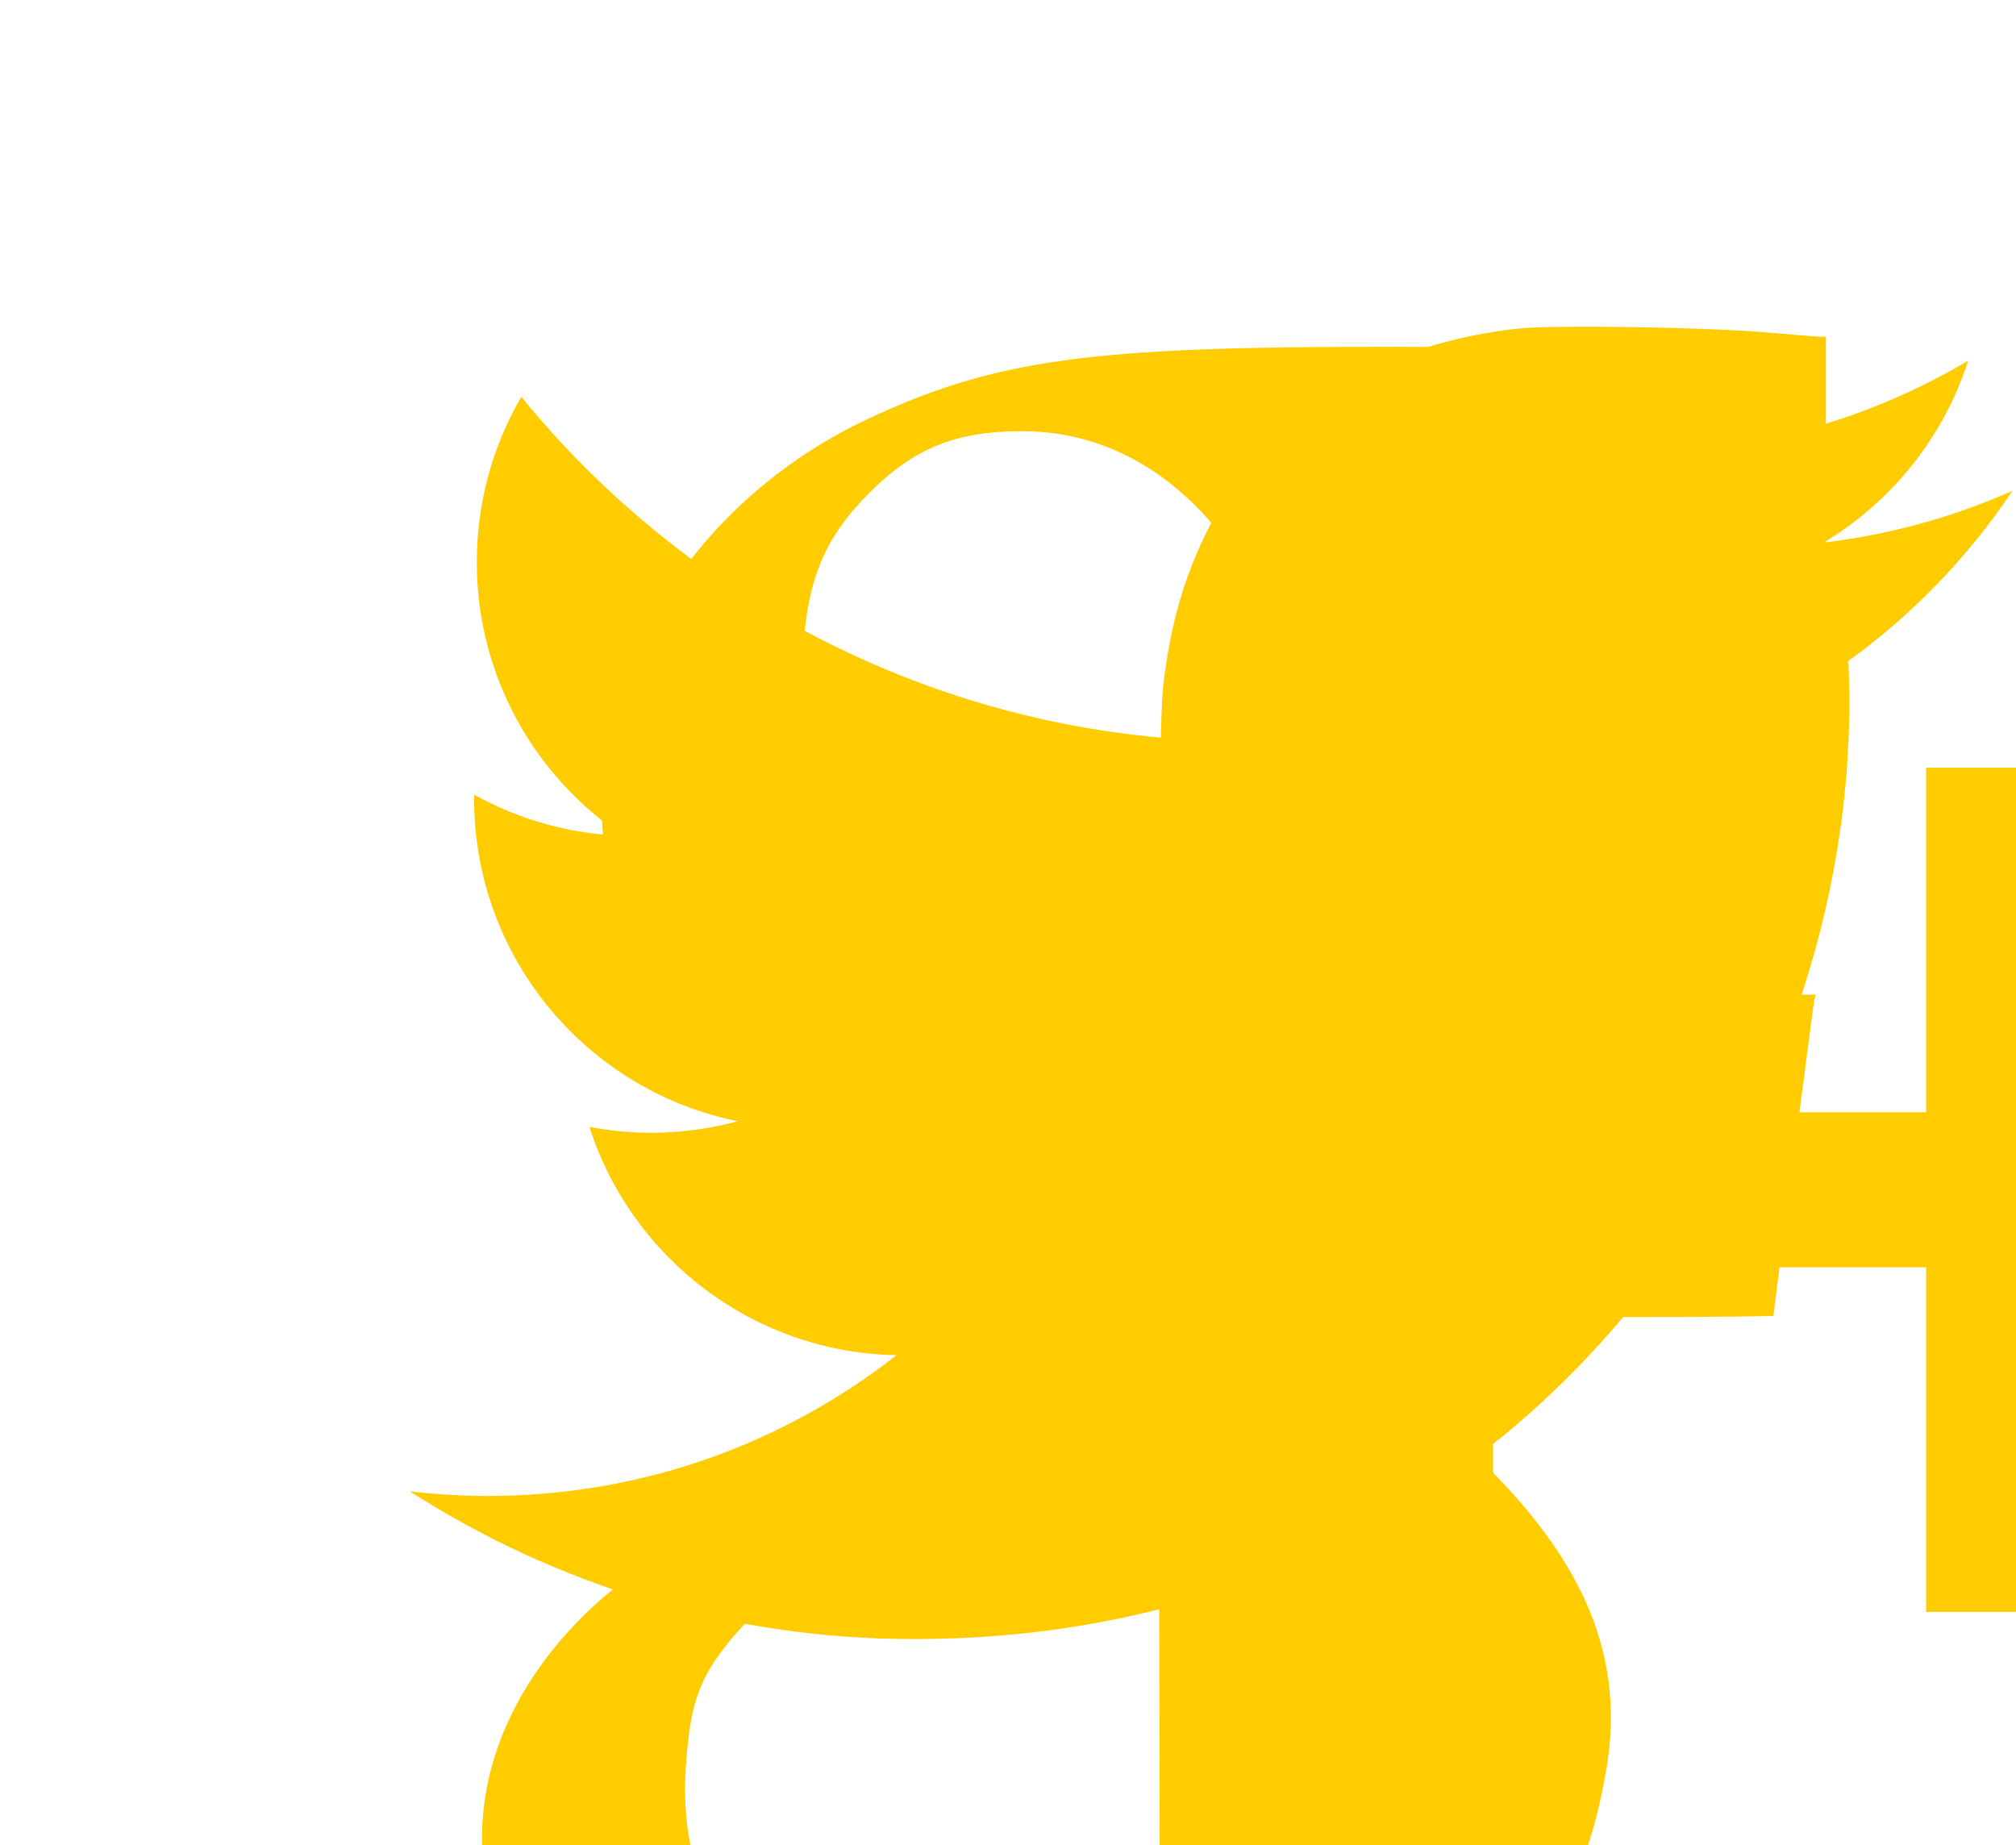
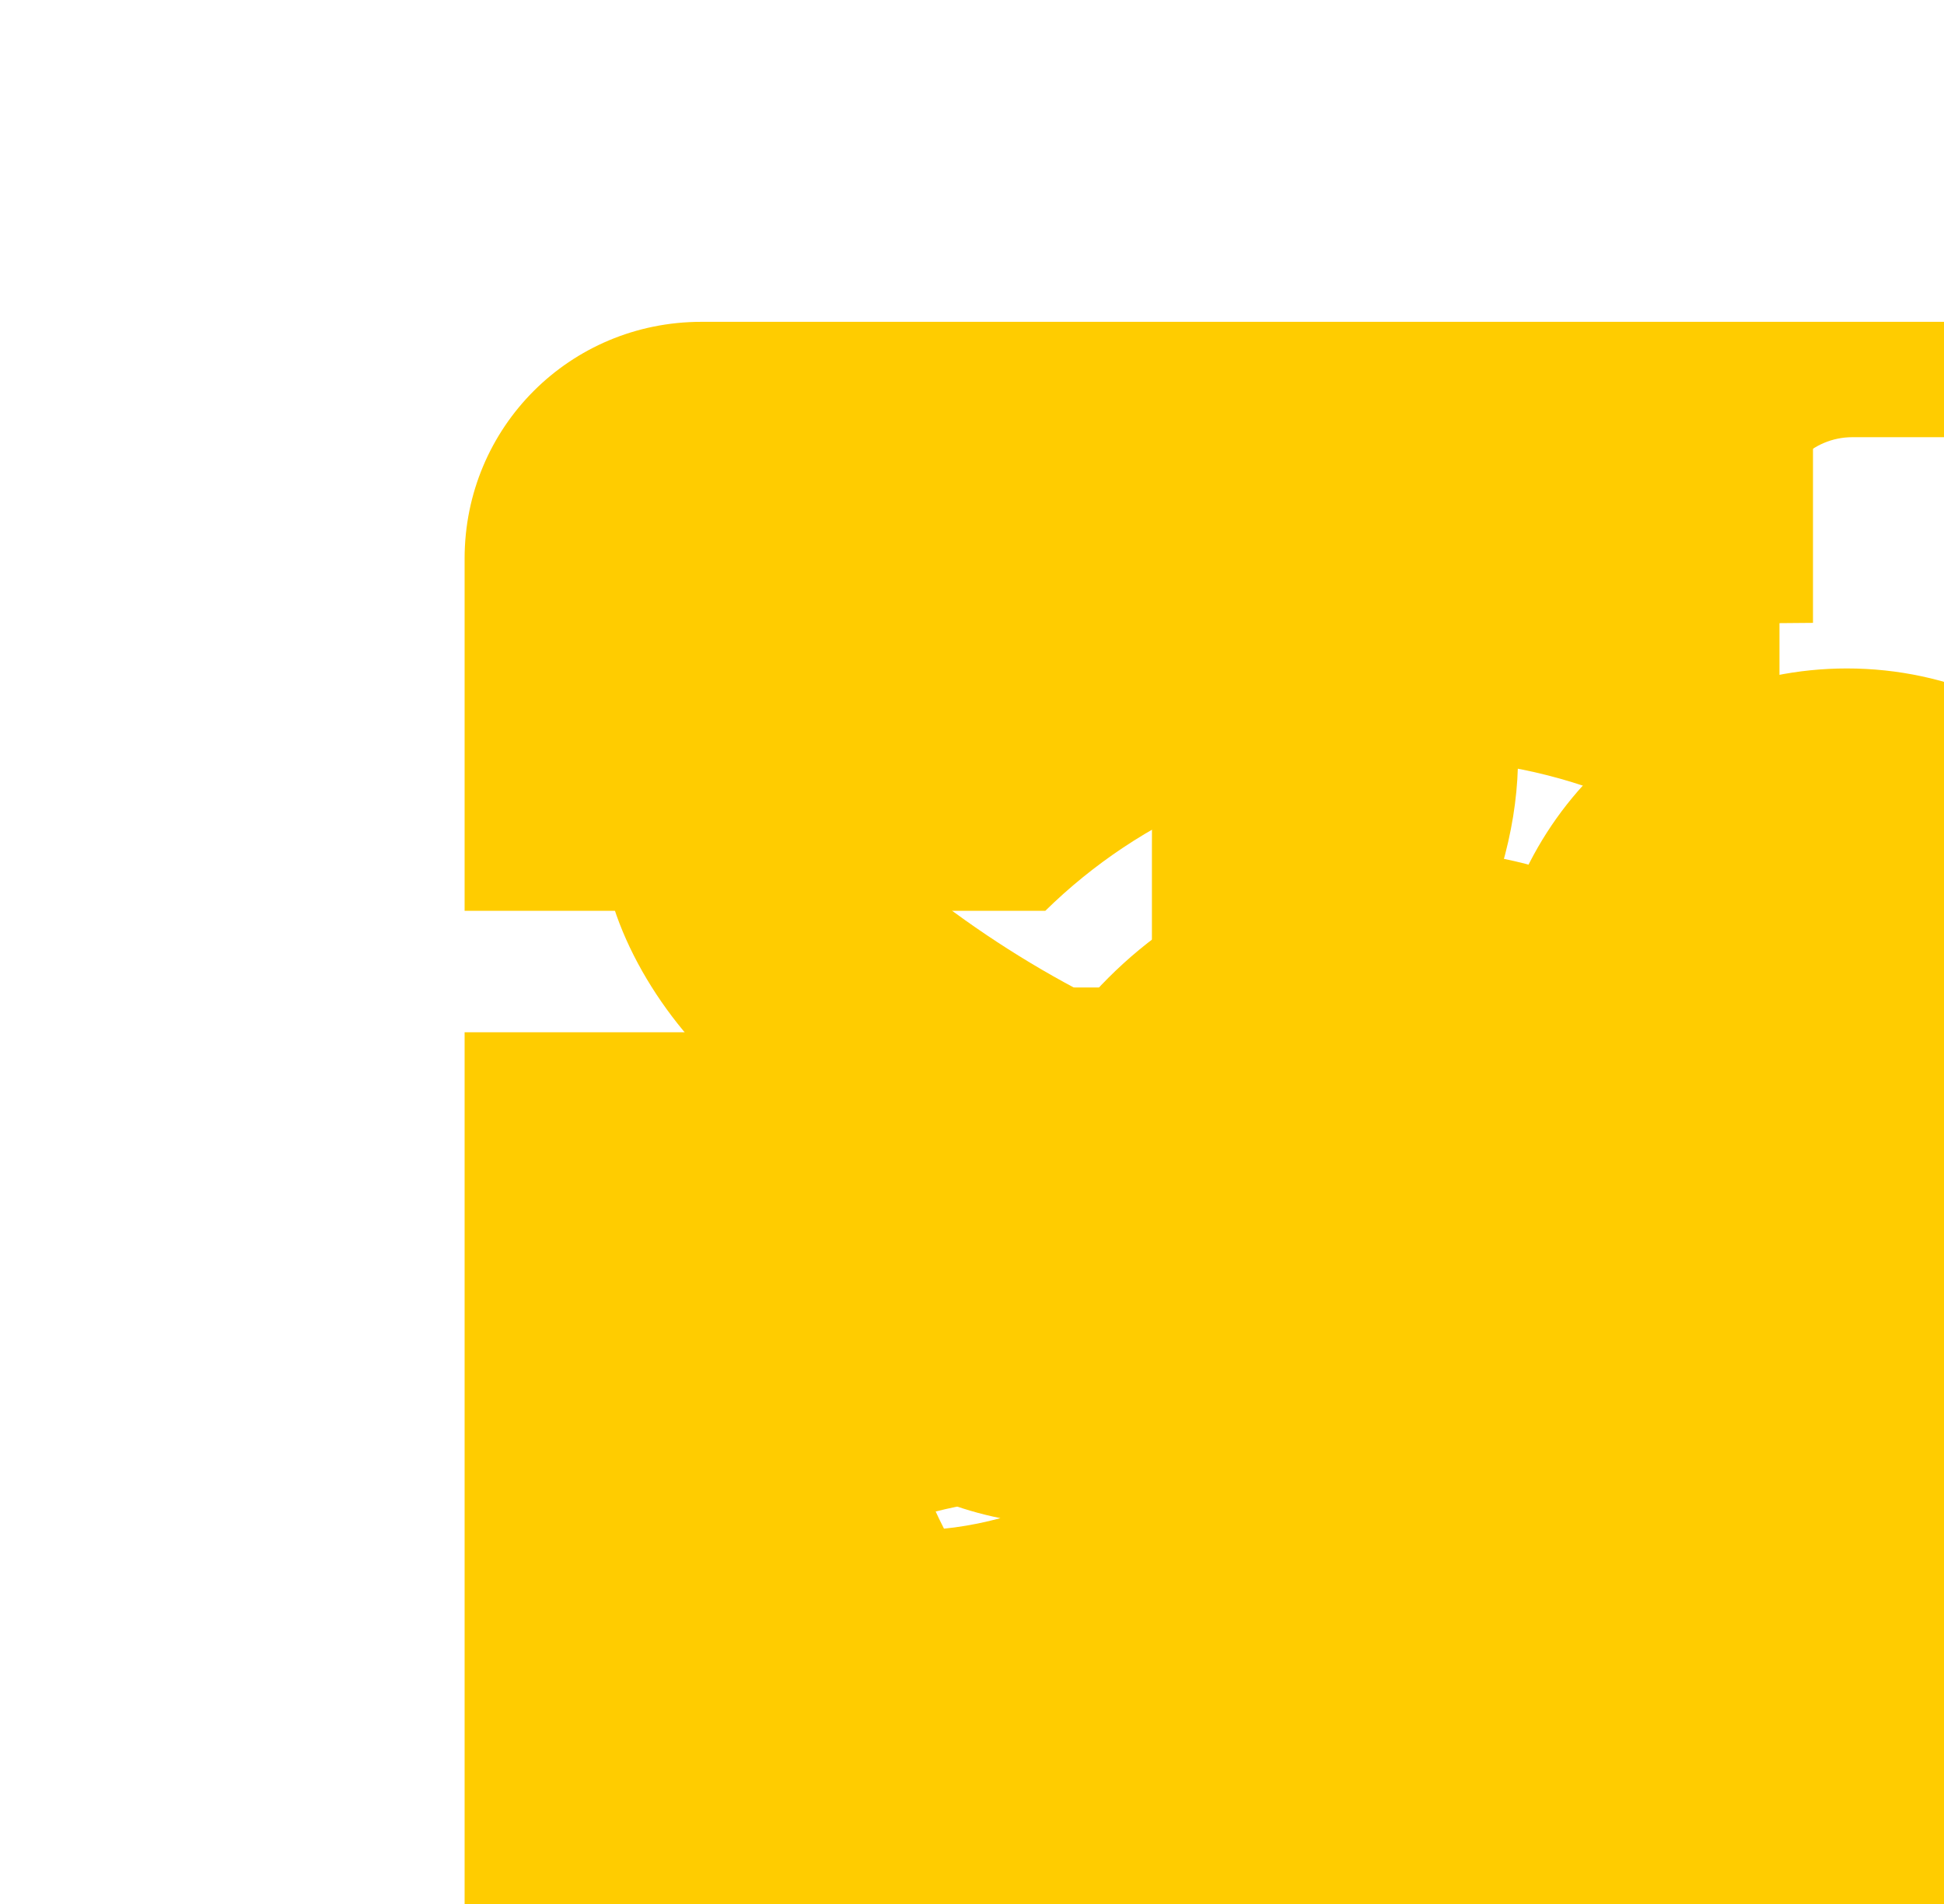
<svg xmlns="http://www.w3.org/2000/svg" id="svg2" version="1.1" width="100%" height="100%">
  <defs id="defs12" />
  <g id="facebook" transform="matrix(0.9849439,0,0,0.9849439,-3.822719,-4.724323)">
    <path style="fill:#ffcc00;fill-opacity:1;stroke:none" d="m 142.454,212.247 -0.079,-49.886 -16.838,-0.081 -16.838,-0.081 0,-19.263 0,-19.263 16.916,0 16.916,0 0,-17.006 c 0,-12.923 0.108,-17.868 0.451,-20.597 0.717,-5.713 1.953,-10.507 3.875,-15.024 6.597,-15.513 19.833,-24.836 38.278,-26.963 4.175,-0.481 23.013,-0.182 30.386,0.483 2.843,0.256 5.486,0.469 5.874,0.473 l 0.705,0.007 0,17.367 0,17.367 -13.392,0.113 c -11.476,0.096 -13.653,0.189 -15.217,0.647 -6.418,1.88 -9.561,5.385 -10.693,11.927 -0.385,2.225 -0.481,5.626 -0.481,16.994 l 0,14.212 19.271,0 19.271,0 -0.158,0.705 c -0.136,0.607 -4.866,37.217 -4.866,37.663 0,0.09 -7.542,0.163 -16.759,0.163 l -16.759,0 0,49.965 0,49.964 -19.891,0 -19.891,0 -0.079,-49.886 0,0 z" id="path5" />
  </g>
  <g id="google" transform="matrix(1.005876,0,0,1.005876,32.41865,16.30778)">
    <path style="fill:#ffcc00;fill-opacity:1;stroke:none" d="M 59.306,235.173 C 43.72,231.091 34.711,225.084 28.603,214.701 c -7.479,-12.713 -5.386,-27.682 5.576,-39.874 10.473,-11.649 28.328,-19.037 50.769,-21.009 14.664,-1.288 14.272,-0.863 9.377,-10.169 -4.279,-8.134 -4.395,-9.372 -1.832,-19.581 0.944,-3.761 0.807,-3.886 -3.35,-3.055 -6.696,1.339 -21.425,-1.596 -29.189,-5.818 C 51.026,110.341 42.763,99.913 39.818,89.785 33.496,68.038 46.19,43.612 69.454,32.758 84.158,25.898 95.35,24.338 129.597,24.379 l 30.69,0.036 -7.719,4.917 c -6.741,4.294 -8.864,4.917 -16.761,4.917 l -9.042,0 6.714,7.43 c 12.17,13.468 15.936,28.278 11.273,44.33 -2.118,7.291 -3.856,9.763 -13.265,18.87 -13.187,12.763 -15.76,16.445 -15.772,22.568 -0.01,5.19 2.582,8.189 17.739,20.521 18.44,15.004 25.068,28.046 22.171,43.626 -2.12,11.399 -5.467,17.764 -13.685,26.025 -17.44,17.531 -53.487,25.188 -82.633,17.554 l 0,0 z m 60.285,-11.279 c 8.16,-3.608 14.197,-9.054 16.811,-15.163 2.25,-5.26 2.566,-16.99 0.597,-22.17 -2.048,-5.386 -10.622,-14.234 -20.906,-21.572 l -9.226,-6.583 -11.503,0.91 c -21.161,1.674 -35.276,7.392 -42.889,17.373 -3.052,4.001 -4.006,7.011 -4.454,14.051 -1.234,19.373 11.823,31.954 37.964,36.58 8.096,1.433 26.969,-0.491 33.606,-3.426 l 0,0 z M 107.98,112.262 c 15.709,-7.135 19.749,-26.933 10.528,-51.581 -6.319,-16.89 -17.554,-26.431 -31.122,-26.431 -8.112,0 -13.093,2.14 -18.649,8.012 -5.199,5.495 -7.011,10.945 -7.075,21.283 -0.217,34.959 22.954,59.33 46.319,48.717 z" id="google-g" />
    <path style="fill:#ffcc00;fill-opacity:1;stroke:none" d="m 193.177,152.263 0,-20.162 -19.153,0 -19.153,0 0,-9.073 0,-9.073 19.153,0 19.153,0 0,-20.162 0,-20.162 9.073,0 9.073,0 0,20.162 0,20.162 20.162,0 20.162,0 0,9.073 0,9.073 -20.162,0 -20.162,0 0,20.162 0,20.162 -9.073,0 -9.073,0 0,-20.162 z" id="google-plus" />
  </g>
-   <g id="twitter" transform="translate(-262.3205,-396.3073)scale(1.1)">
+   <g id="twitter" transform="translate(-262.3205,-396.3073)scale(1.2)">
    <path style="fill:#ffcc00" id="path5" d="m 453.826,412.806 c -6.31,2.799 -13.092,4.69 -20.209,5.54 7.264,-4.355 12.844,-11.25 15.471,-19.467 -6.799,4.033 -14.329,6.961 -22.345,8.538 -6.418,-6.839 -15.562,-11.111 -25.683,-11.111 -19.432,0 -35.187,15.754 -35.187,35.185 0,2.758 0.311,5.444 0.912,8.019 -29.243,-1.467 -55.17,-15.476 -72.525,-36.764 -3.029,5.197 -4.764,11.24 -4.764,17.689 0,12.208 6.212,22.977 15.653,29.287 -5.768,-0.183 -11.193,-1.766 -15.937,-4.401 -0.004,0.147 -0.004,0.294 -0.004,0.442 0,17.048 12.129,31.268 28.226,34.503 -2.952,0.804 -6.061,1.234 -9.27,1.234 -2.267,0 -4.471,-0.221 -6.62,-0.631 4.478,13.979 17.472,24.151 32.87,24.434 -12.042,9.438 -27.214,15.063 -43.7,15.063 -2.84,0 -5.641,-0.167 -8.393,-0.492 15.572,9.984 34.067,15.809 53.938,15.809 64.72,0 100.113,-53.615 100.113,-100.114 0,-1.526 -0.034,-3.043 -0.102,-4.553 6.874,-4.96 12.839,-11.156 17.556,-18.213 z" />
  </g>
+   <g id="instagram" transform="scale(0.36)translate(-130,0)">
+     <path fill="#ffcc00" d="M716,168c0-13.255,10.744-24,24-24h68c13.255,0,24,10.745,24,24v68c0,13.255-10.745,24-24,24h-68   c-13.256,0-24-10.745-24-24V168z M910,300V184c0-43.28-34.721-78-78-78H361c-43.294,0-78,34.72-78,78v116h191.225   c31.486-30.925,74.654-50,122.275-50c47.62,0,90.788,19.075,122.274,50H910z M453,423.5c0,79.254,64.246,143.5,143.5,143.5   S740,502.754,740,423.5S675.754,280,596.5,280S453,344.246,453,423.5z M910,655V340H749.215C763.097,365.036,771,393.844,771,424.5   c0,96.375-78.126,174.5-174.5,174.5C500.125,599,422,520.875,422,424.5c0-30.655,7.902-59.464,21.784-84.5H283v315   c0,43.268,34.706,78,78,78h471C875.268,733,910,698.281,910,655z" />
+   </g>
</svg>
